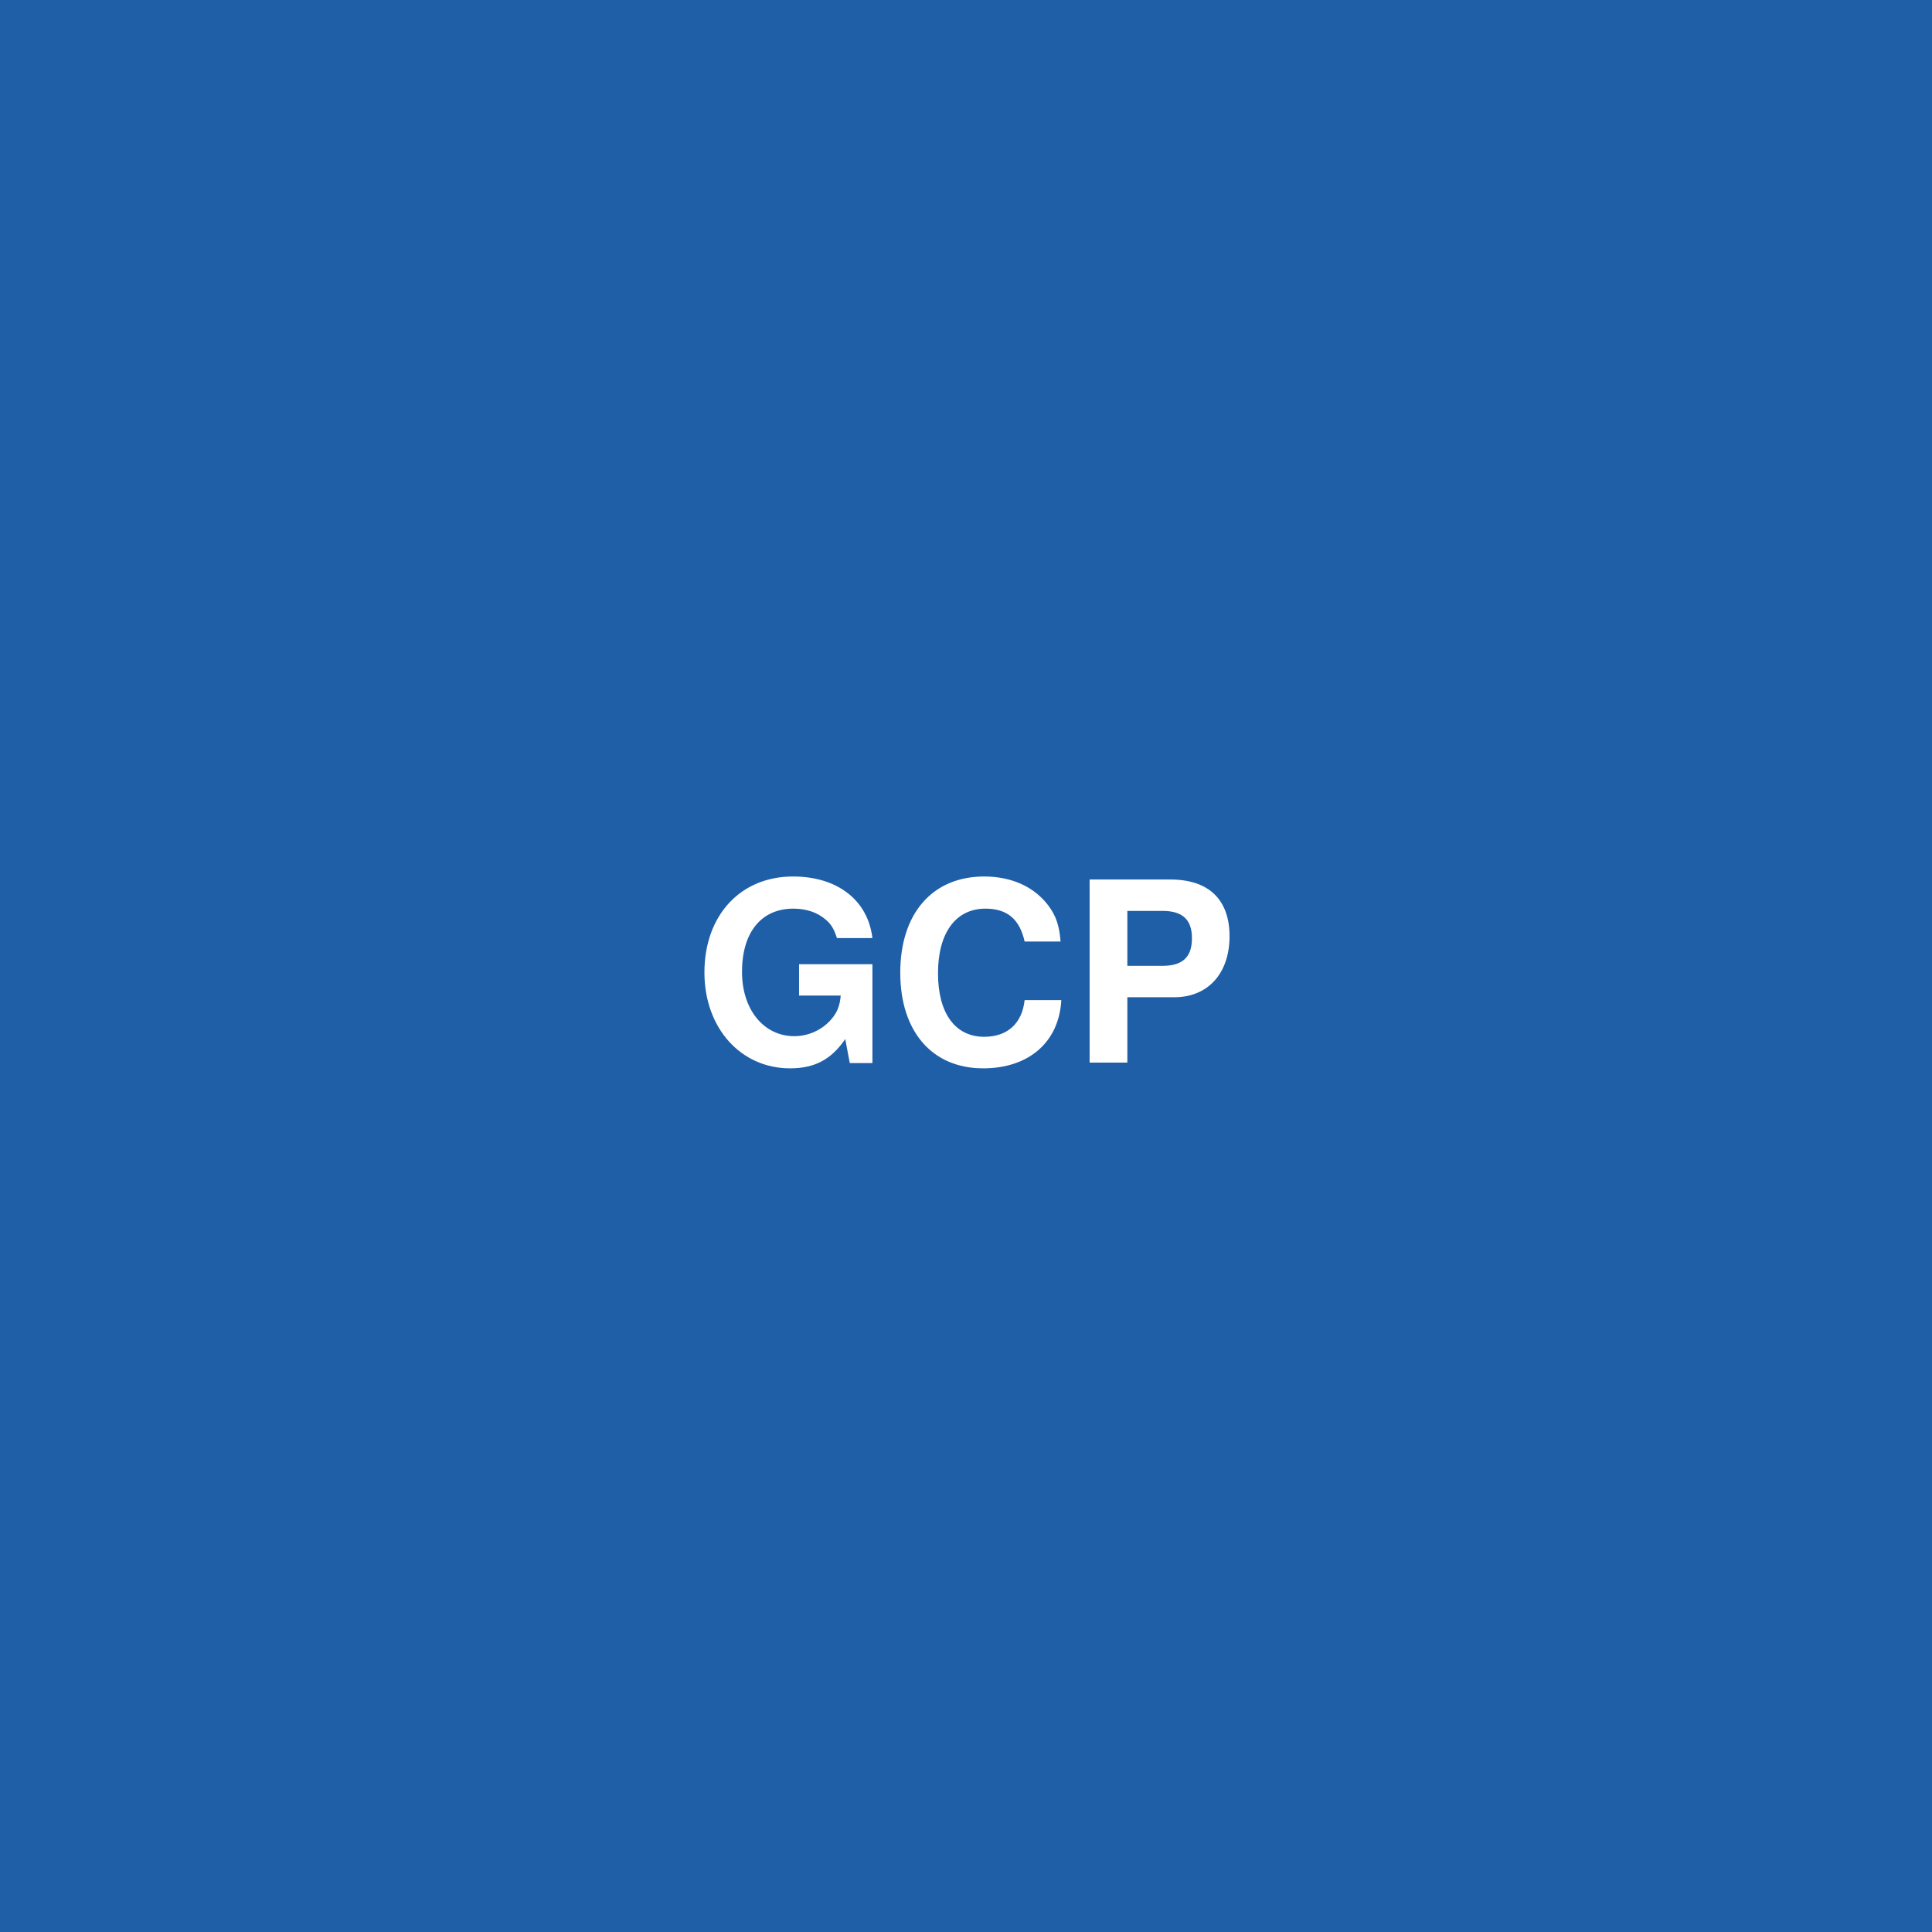
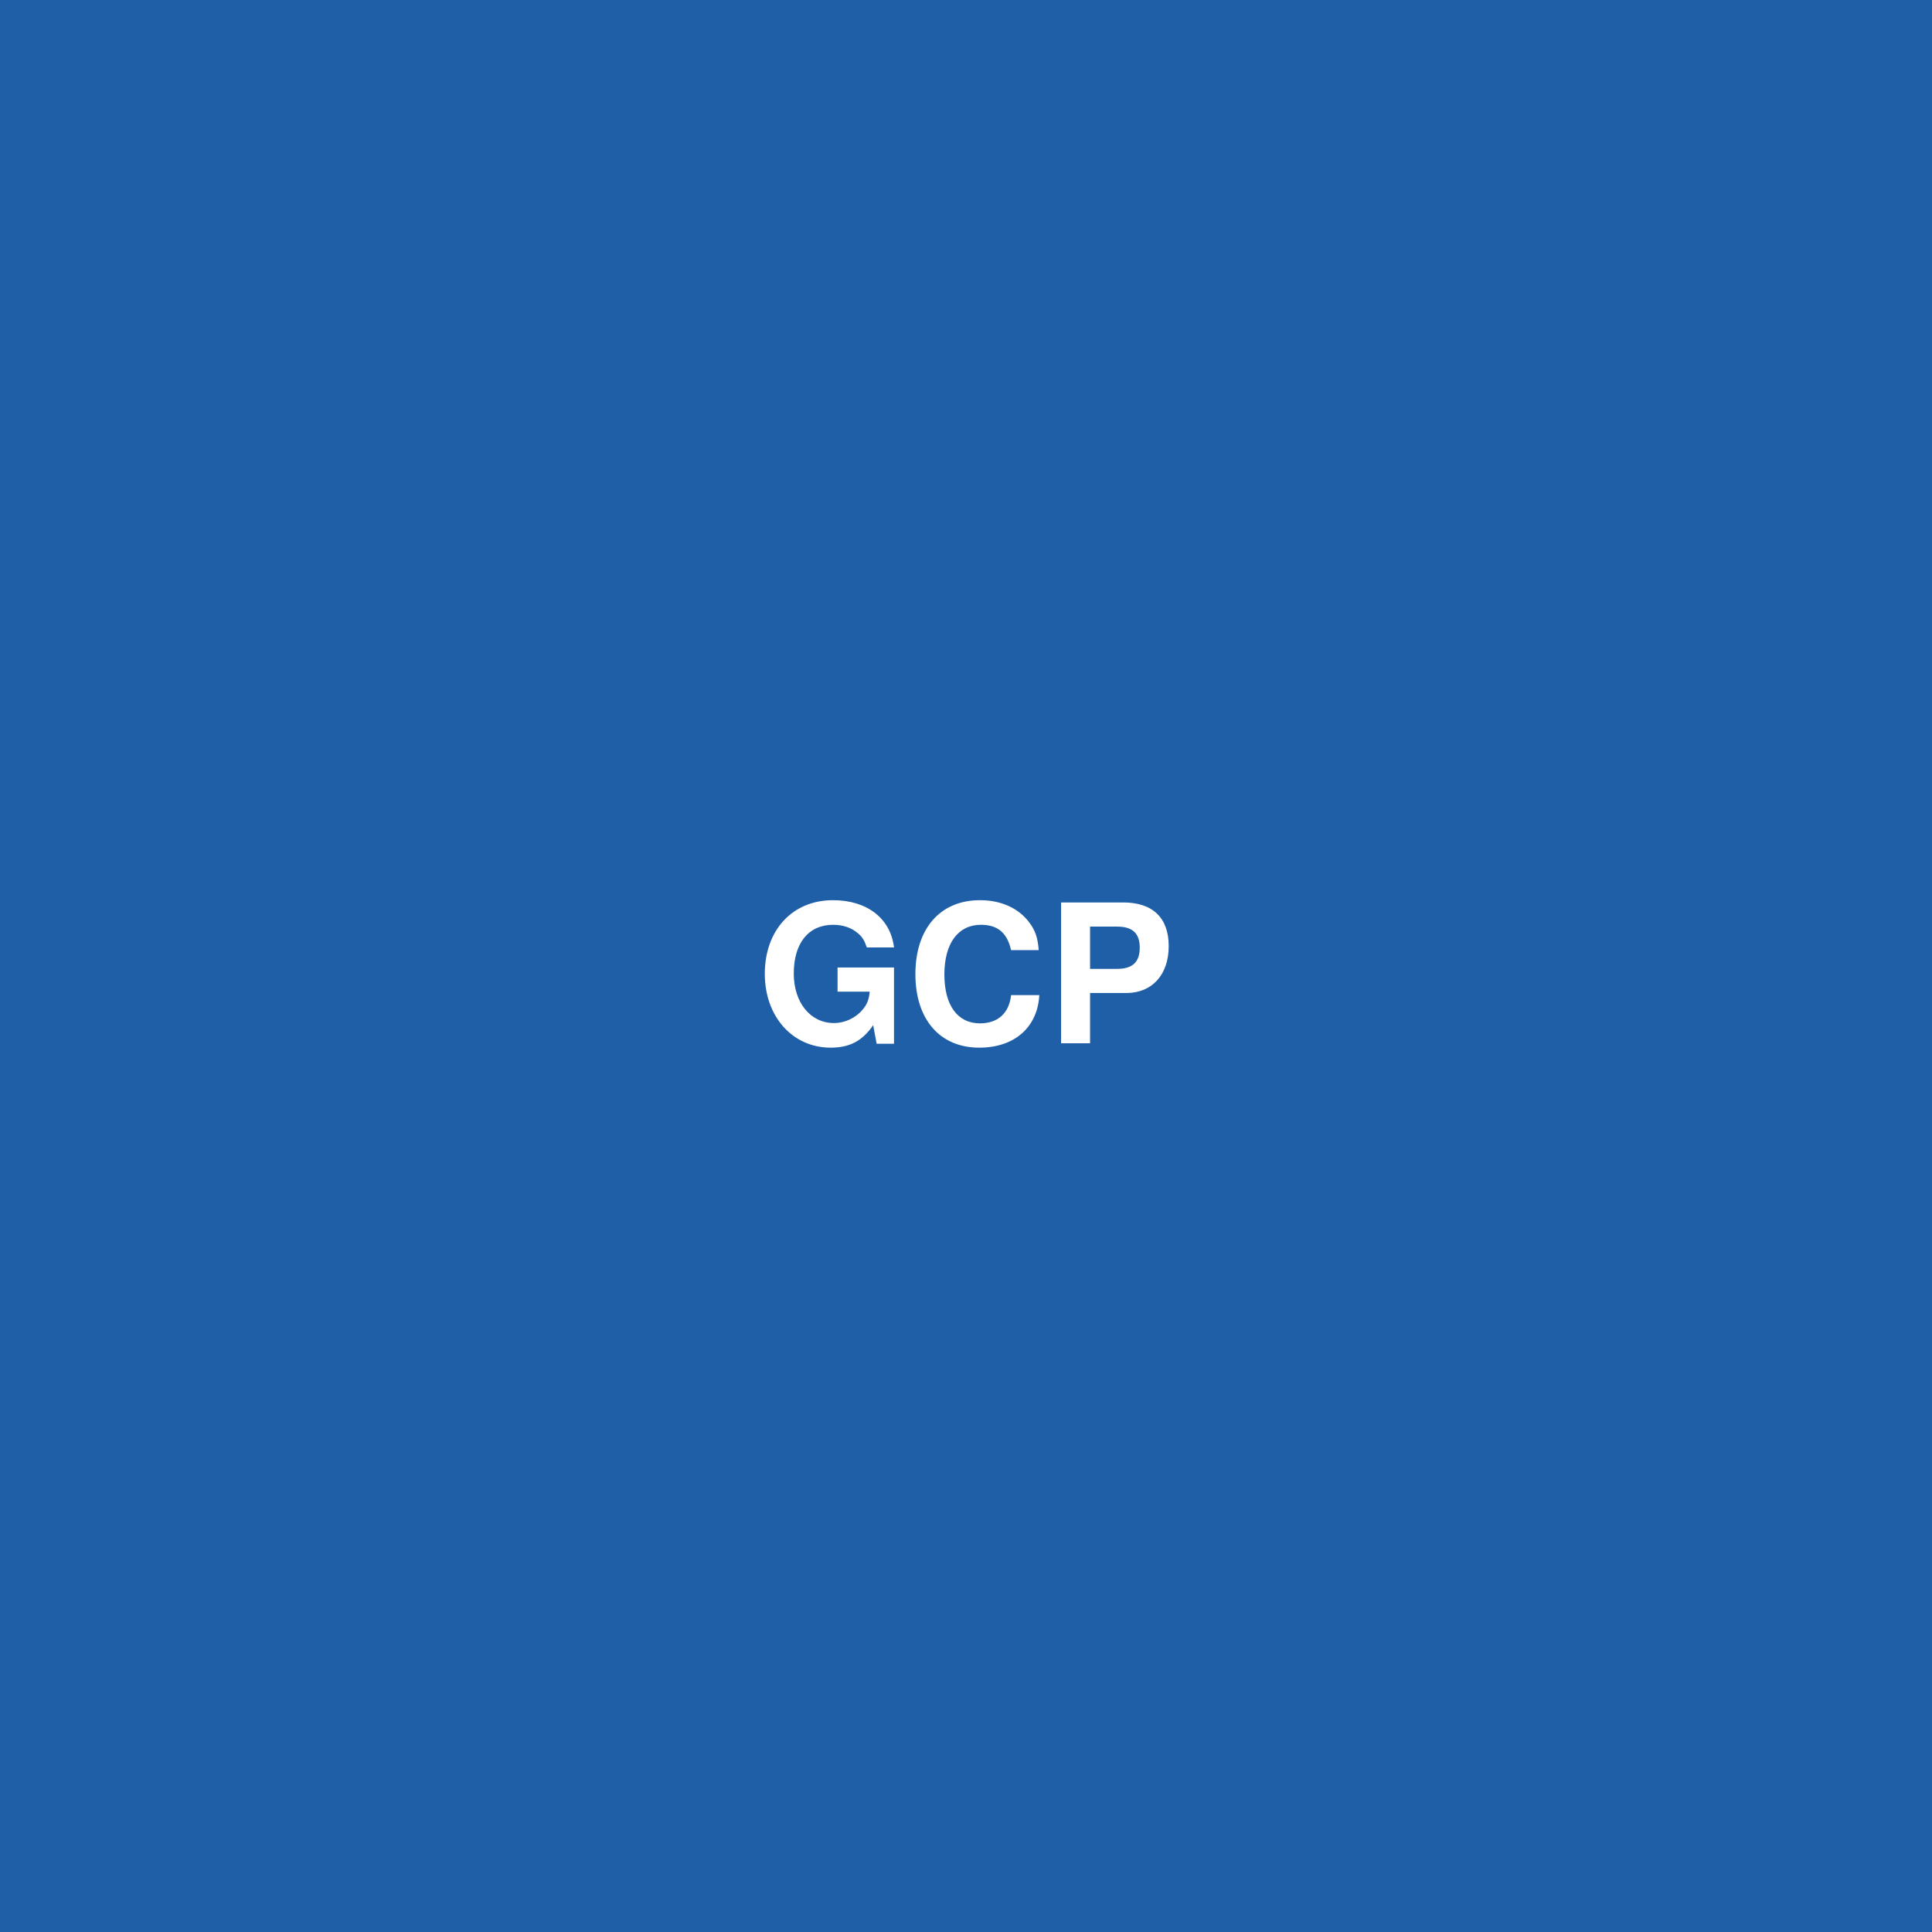
<svg xmlns="http://www.w3.org/2000/svg" width="200" height="200" viewBox="0 0 200 200">
  <rect width="200" height="200" fill="#1E5FA8" />
-   <text x="100.0" y="110.0" font-family="Helvetica, Arial, sans-serif" font-size="26.0" font-weight="700" fill="#ffffff" text-anchor="middle">GCP</text>
+   <text x="100.0" y="108.0" font-family="Helvetica, Arial, sans-serif" font-size="20" font-weight="700" fill="#ffffff" text-anchor="middle">GCP</text>
</svg>
